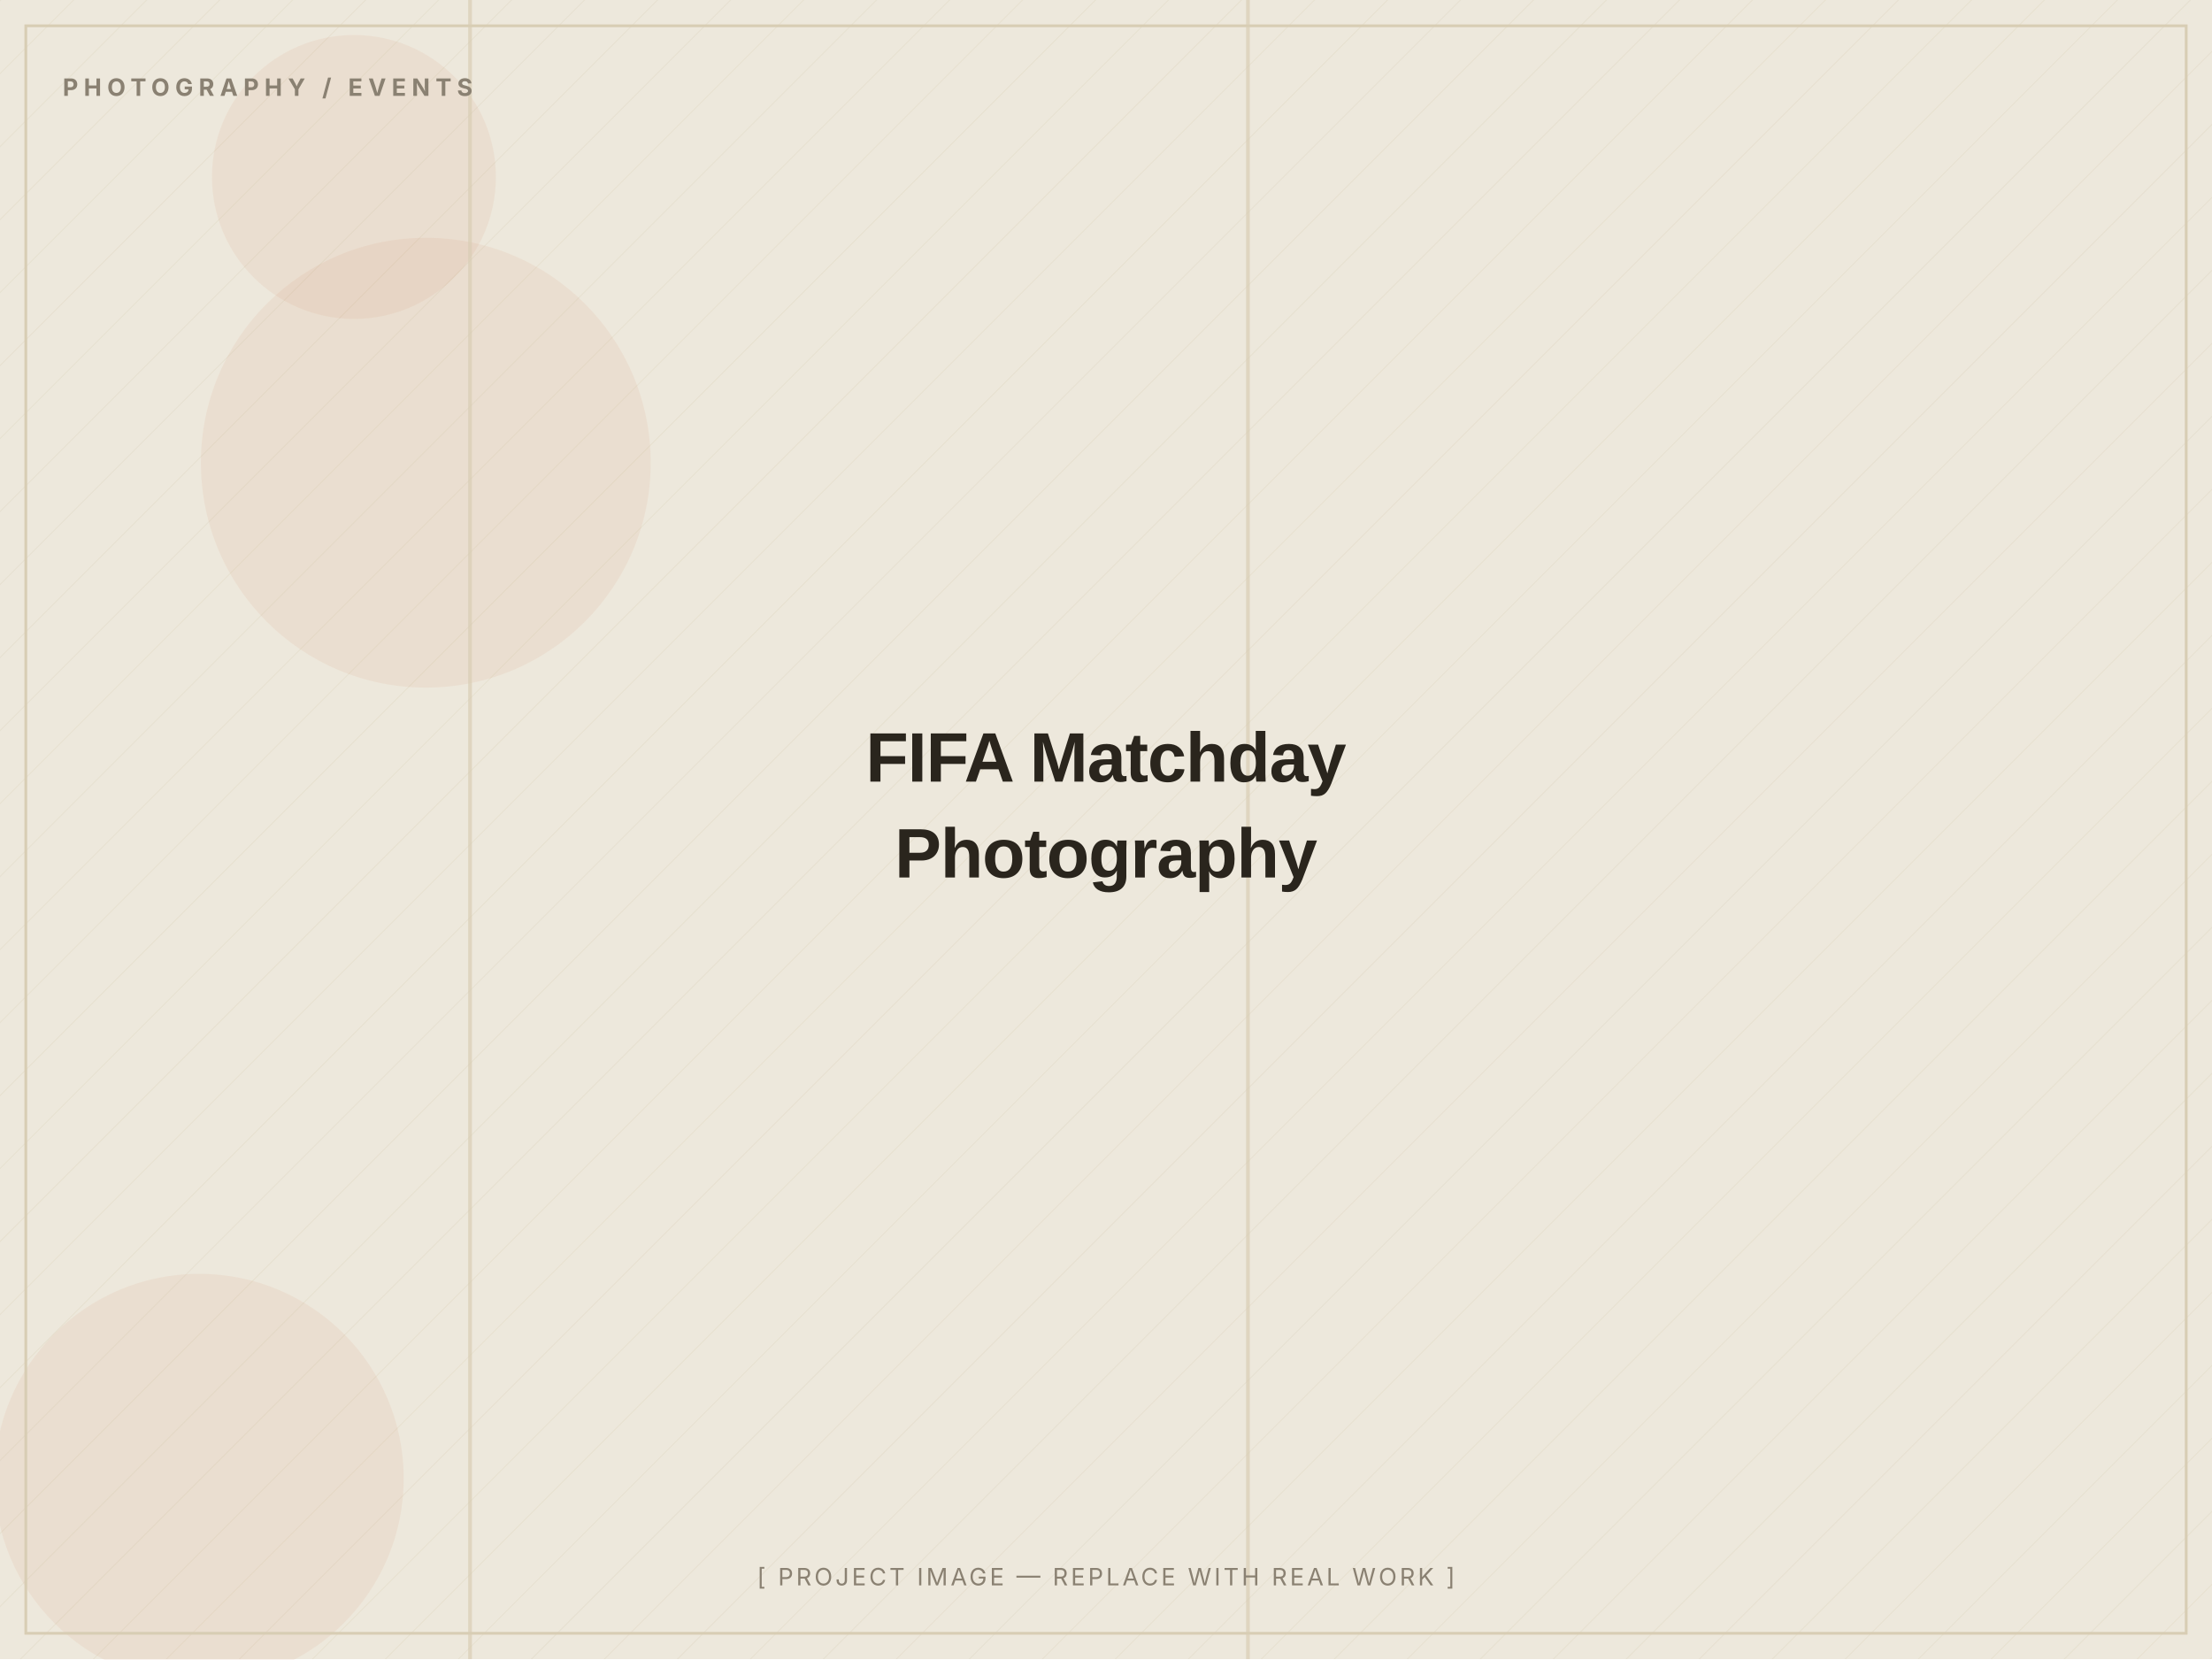
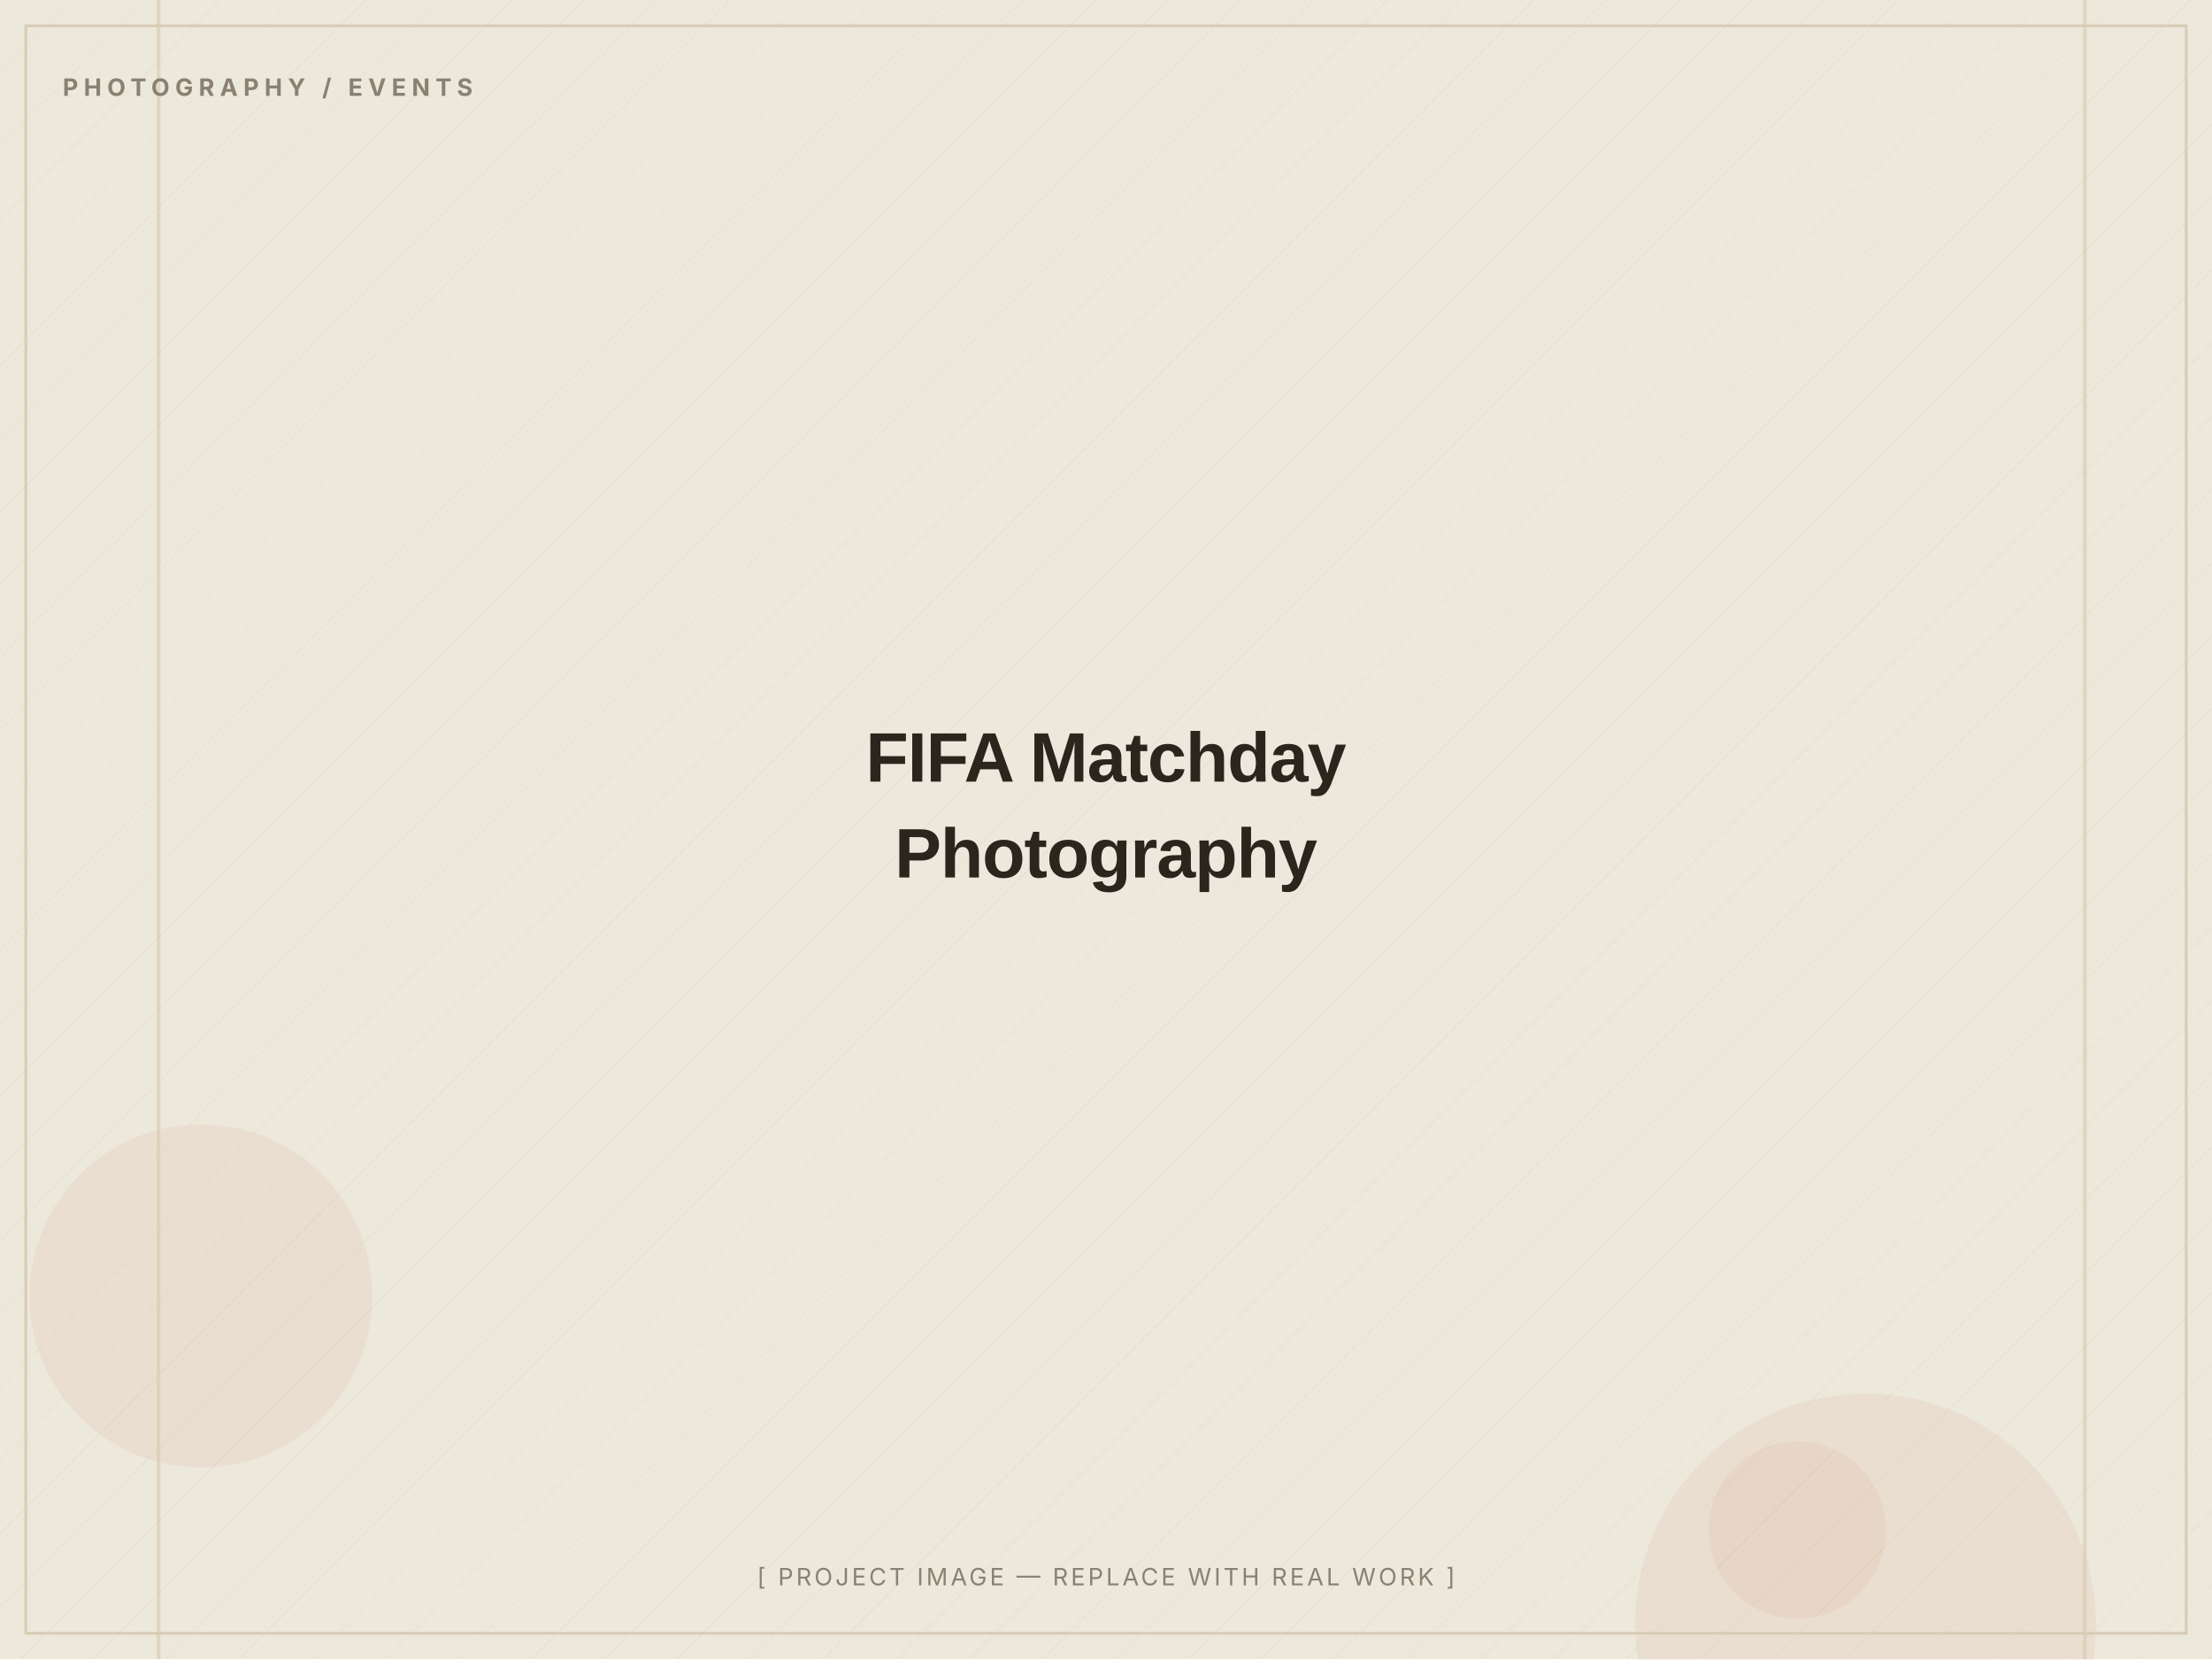
<svg xmlns="http://www.w3.org/2000/svg" width="1200" height="900" viewBox="0 0 1200 900" role="img" aria-label="FIFA Matchday Photography — placeholder image">
  <defs>
    <pattern id="d" width="28" height="28" patternUnits="userSpaceOnUse" patternTransform="rotate(45)">
      <line x1="0" y1="0" x2="0" y2="28" stroke="#D8CDB4" stroke-width="1" opacity="0.5" />
    </pattern>
  </defs>
  <rect width="1200" height="900" fill="#EDE8DC" />
  <rect width="1200" height="900" fill="url(#d)" opacity="0.55" />
-   <circle cx="192" cy="96" r="77" fill="#C2410C" opacity="0.06" />
-   <circle cx="108" cy="802" r="111" fill="#C2410C" opacity="0.06" />
-   <circle cx="231" cy="251" r="122" fill="#C2410C" opacity="0.06" />
-   <rect x="254" y="0" width="2" height="900" fill="#D8CDB4" opacity="0.7" />
-   <rect x="676" y="0" width="2" height="900" fill="#D8CDB4" opacity="0.7" />
+   <circle cx="1012" cy="881" r="125" fill="#C2410C" opacity="0.06" />
+   <circle cx="109" cy="703" r="93" fill="#C2410C" opacity="0.06" />
+   <circle cx="975" cy="830" r="48" fill="#C2410C" opacity="0.06" />
+   <rect x="85" y="0" width="2" height="900" fill="#D8CDB4" opacity="0.7" />
+   <rect x="1130" y="0" width="2" height="900" fill="#D8CDB4" opacity="0.7" />
  <rect x="14" y="14" width="1172" height="872" fill="none" stroke="#D8CDB4" stroke-width="1.5" />
  <text x="34" y="52" font-family="Inter, Arial, sans-serif" font-weight="700" font-size="13" letter-spacing="3" fill="#8A8172">PHOTOGRAPHY / EVENTS</text>
  <text x="600.0" y="424.0" text-anchor="middle" font-family="Archivo, Arial, sans-serif" font-weight="800" font-size="38" letter-spacing="-0.5" fill="#2A251D">FIFA Matchday</text>
  <text x="600.0" y="476.0" text-anchor="middle" font-family="Archivo, Arial, sans-serif" font-weight="800" font-size="38" letter-spacing="-0.5" fill="#2A251D">Photography</text>
  <text x="600.0" y="860" text-anchor="middle" font-family="Inter, Arial, sans-serif" font-size="13" letter-spacing="1.5" fill="#8A8172">[ PROJECT IMAGE — REPLACE WITH REAL WORK ]</text>
</svg>
